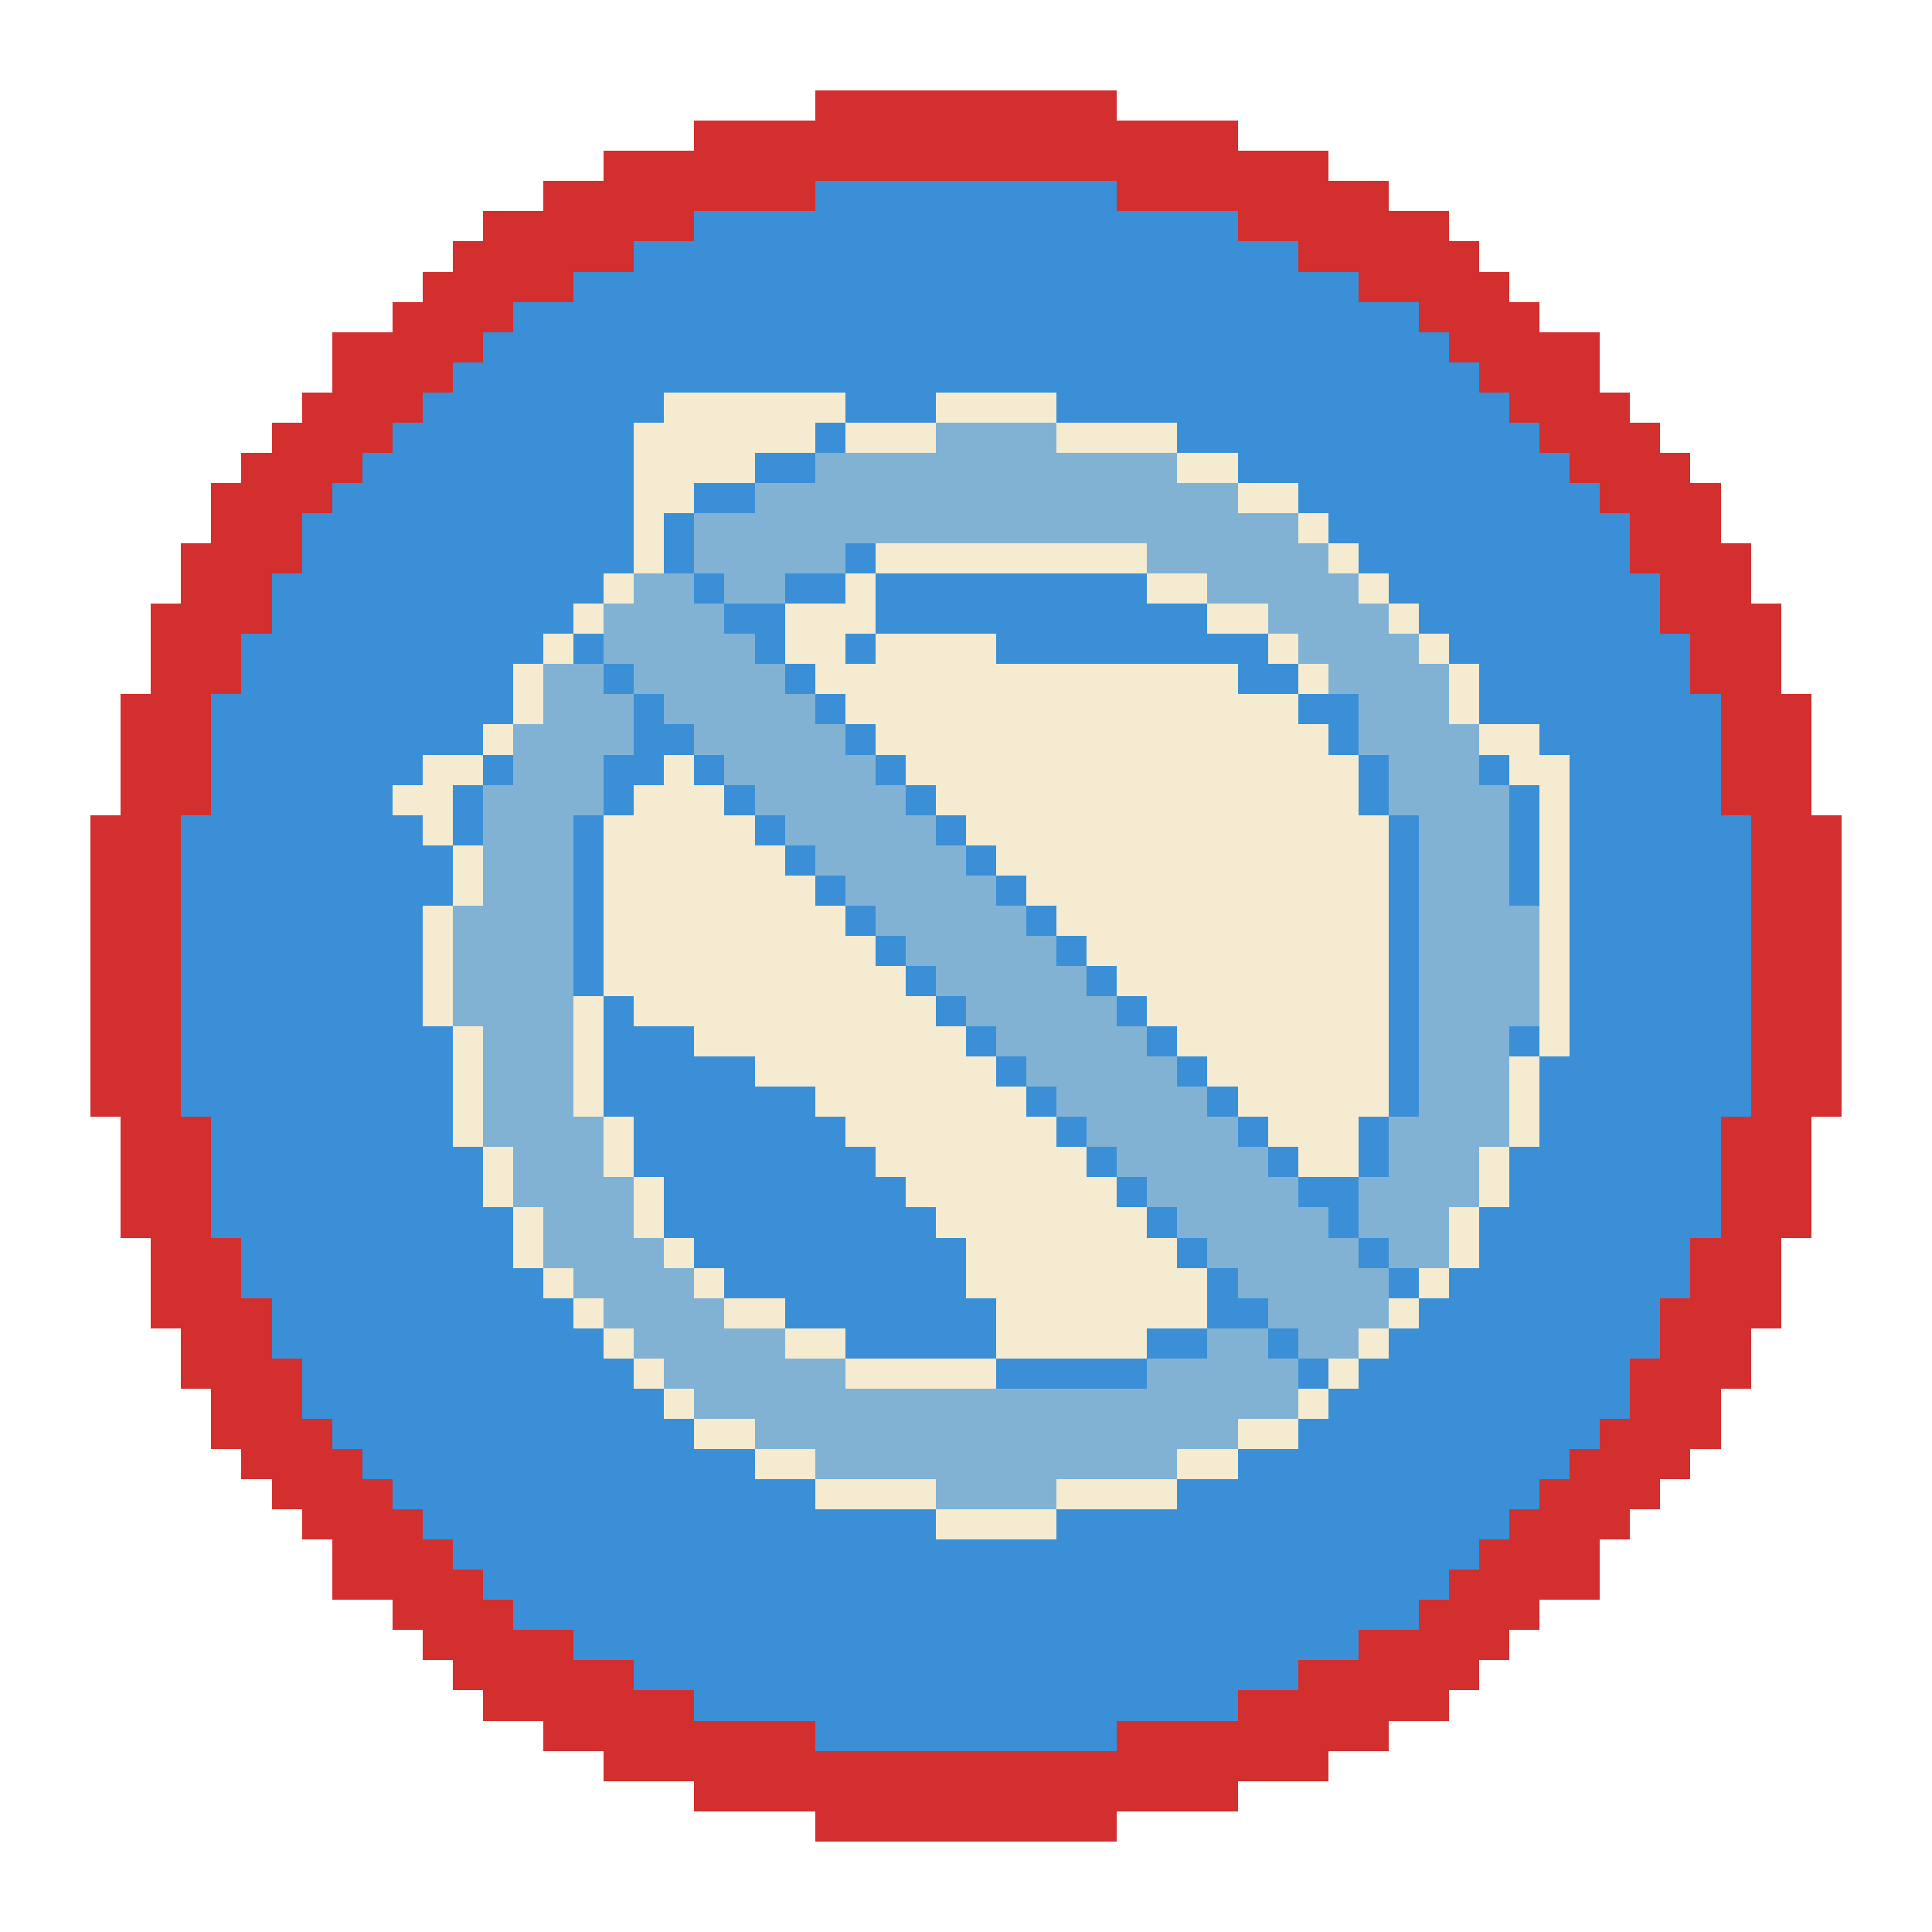
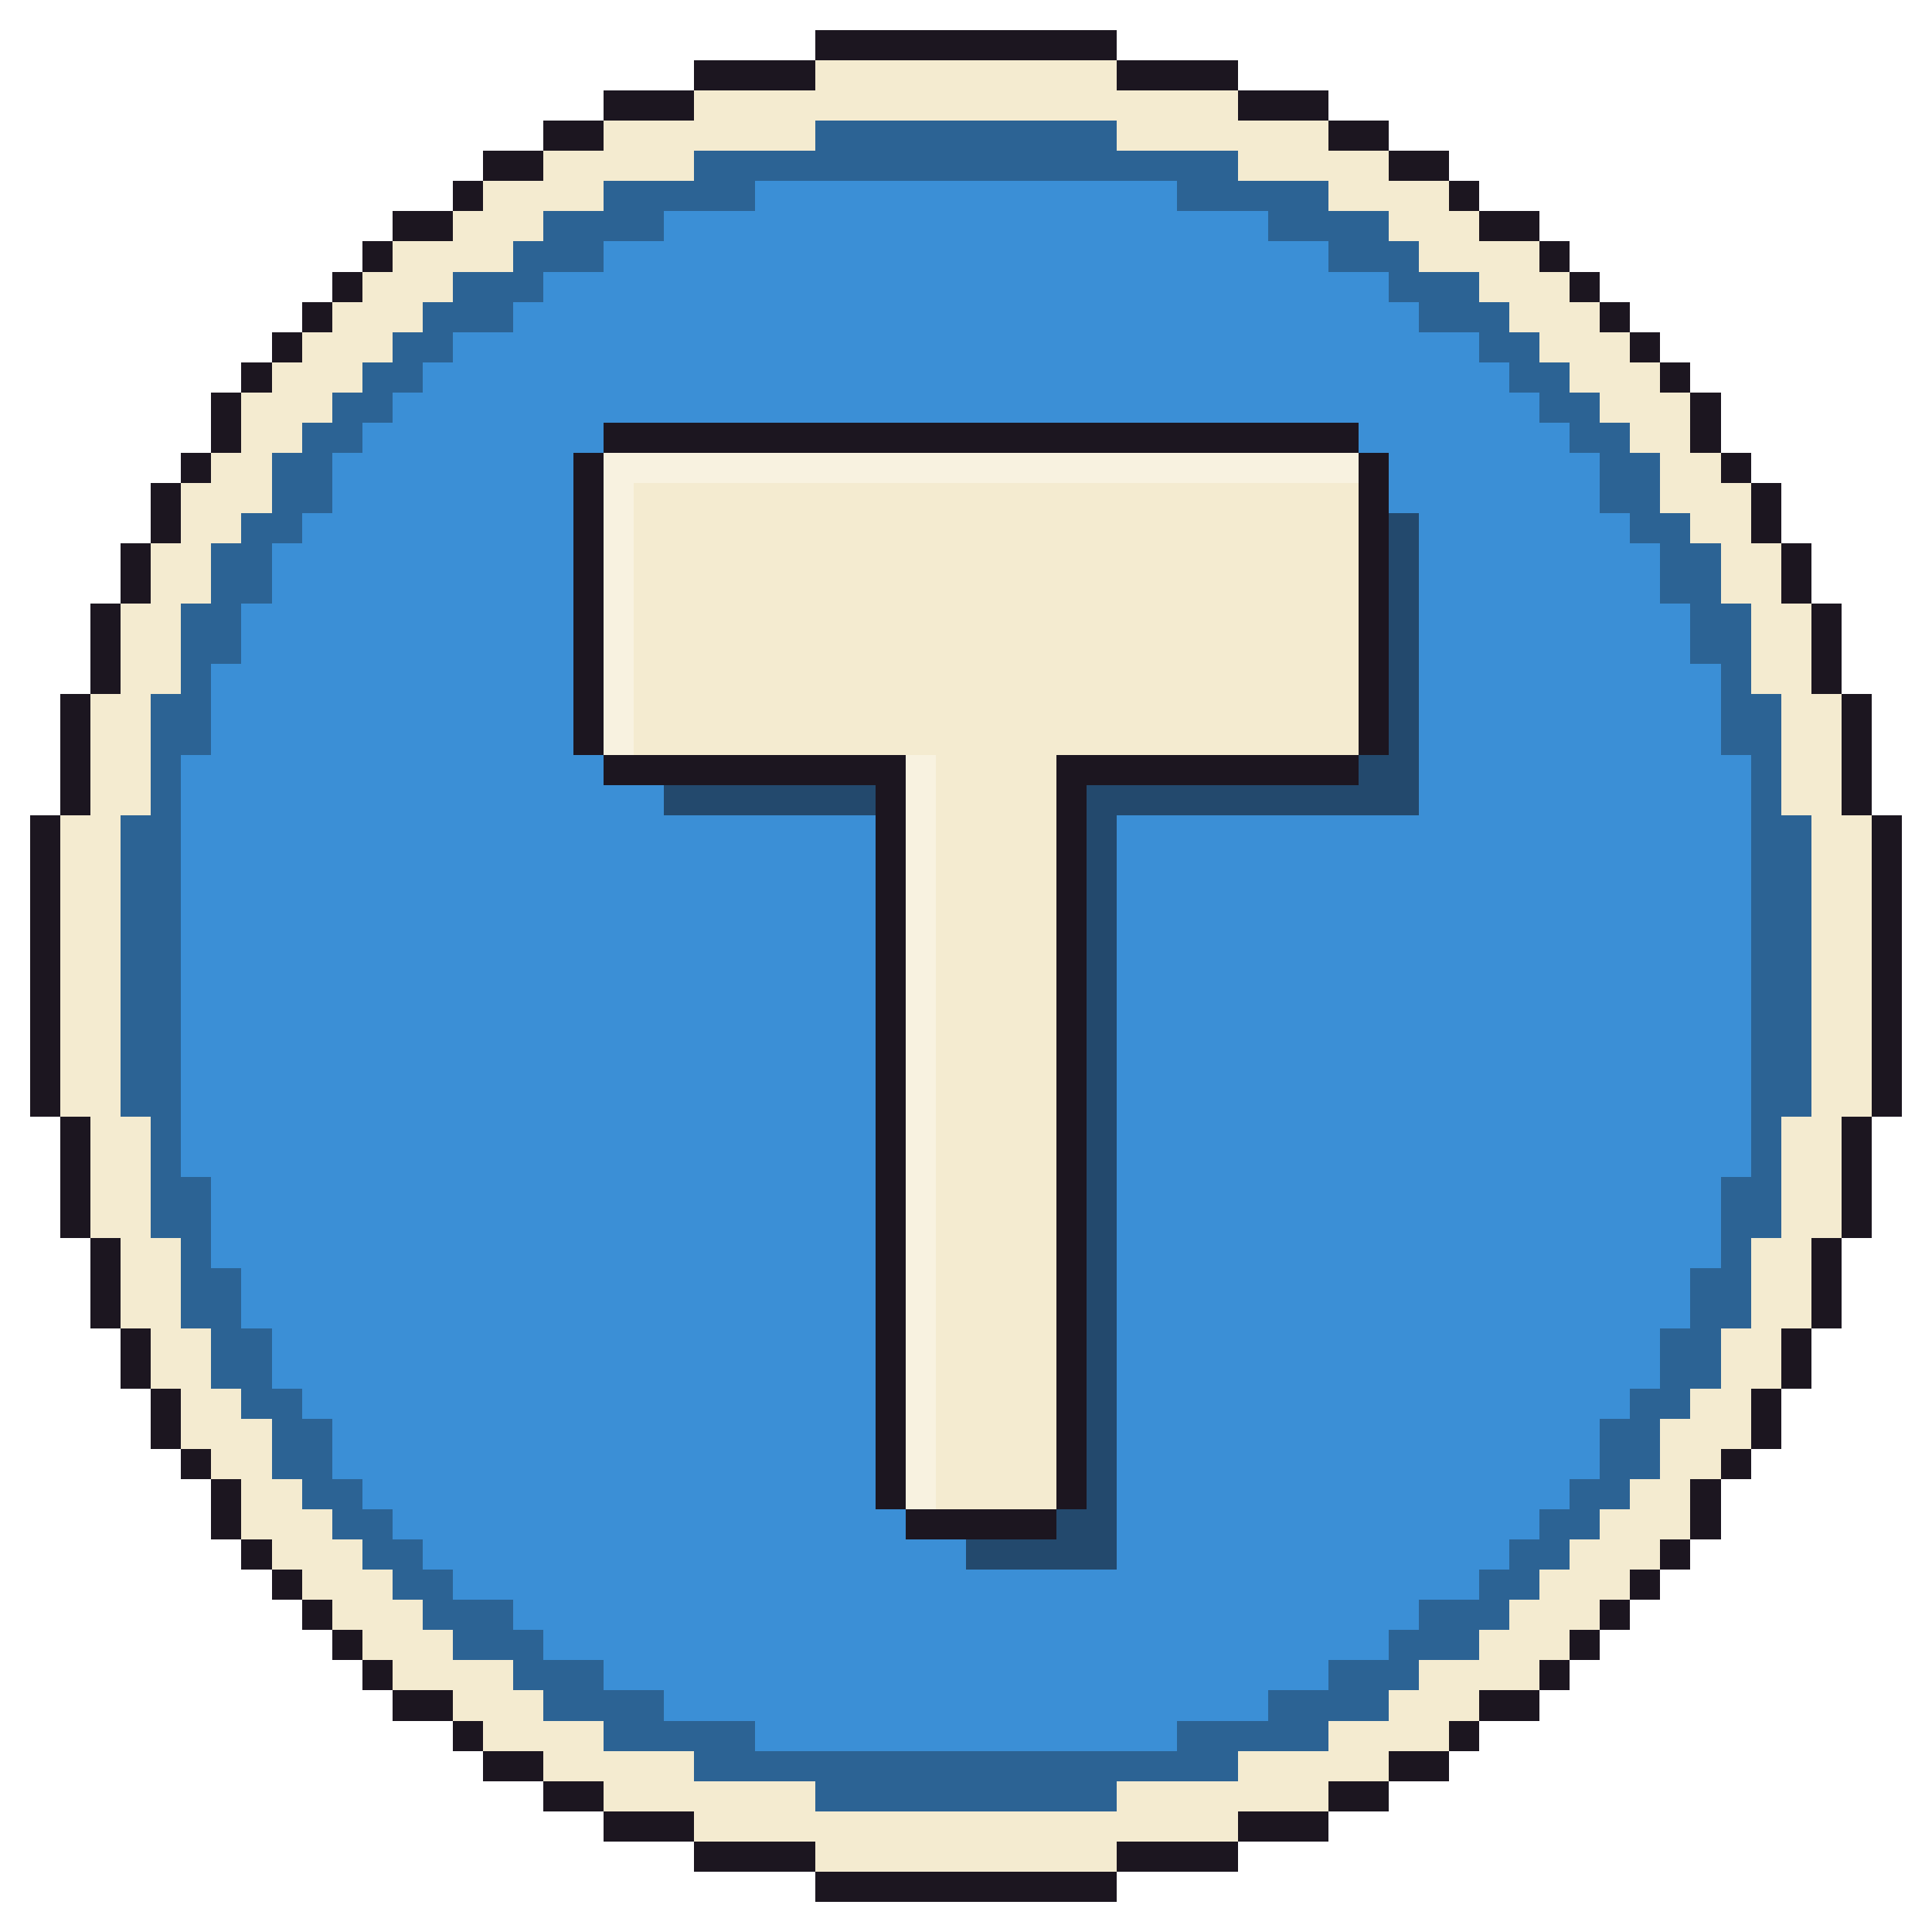
<svg xmlns="http://www.w3.org/2000/svg" viewBox="0 0 64 64" width="512" height="512" shape-rendering="crispEdges">
  <g id="logo-OKC-simple">
-     <path fill="#3B8FD6" d="M8 21h10v1h-10zM19 21h1v1h-1zM25 21h1v1h-1zM28 21h1v1h-1zM33 21h9v1h-9zM48 21h8v1h-8zM10 17h11v1h-11zM22 17h1v1h-1zM44 17h10v1h-10zM6 32h8v1h-8zM19 32h1v1h-1zM30 32h1v1h-1zM36 32h1v1h-1zM46 32h1v1h-1zM52 32h6v1h-6zM10 45h11v1h-11zM33 45h5v1h-5zM43 45h1v1h-1zM45 45h9v1h-9zM8 41h9v1h-9zM23 41h9v1h-9zM39 41h1v1h-1zM45 41h1v1h-1zM49 41h7v1h-7zM10 18h11v1h-11zM22 18h1v1h-1zM28 18h1v1h-1zM45 18h9v1h-9zM13 14h8v1h-8zM27 14h1v1h-1zM39 14h12v1h-12zM12 15h9v1h-9zM25 15h2v1h-2zM41 15h11v1h-11zM8 42h10v1h-10zM24 42h8v1h-8zM40 42h1v1h-1zM46 42h1v1h-1zM48 42h8v1h-8zM7 38h9v1h-9zM21 38h8v1h-8zM36 38h1v1h-1zM42 38h1v1h-1zM45 38h1v1h-1zM50 38h7v1h-7zM15 51h34v1h-34zM11 16h10v1h-10zM23 16h2v1h-2zM43 16h10v1h-10zM6 34h9v1h-9zM20 34h3v1h-3zM32 34h1v1h-1zM38 34h1v1h-1zM46 34h1v1h-1zM50 34h1v1h-1zM52 34h6v1h-6zM11 47h12v1h-12zM43 47h10v1h-10zM15 12h34v1h-34zM21 8h22v1h-22zM6 28h9v1h-9zM19 28h1v1h-1zM26 28h1v1h-1zM32 28h1v1h-1zM46 28h1v1h-1zM50 28h1v1h-1zM52 28h6v1h-6zM7 24h9v1h-9zM21 24h2v1h-2zM28 24h1v1h-1zM44 24h1v1h-1zM51 24h6v1h-6zM14 13h8v1h-8zM28 13h3v1h-3zM35 13h15v1h-15zM19 9h26v1h-26zM12 48h13v1h-13zM41 48h11v1h-11zM7 25h7v1h-7zM16 25h1v1h-1zM20 25h2v1h-2zM23 25h1v1h-1zM29 25h1v1h-1zM45 25h1v1h-1zM49 25h1v1h-1zM52 25h5v1h-5zM8 22h9v1h-9zM20 22h1v1h-1zM26 22h1v1h-1zM41 22h2v1h-2zM49 22h7v1h-7zM6 30h8v1h-8zM19 30h1v1h-1zM28 30h1v1h-1zM34 30h1v1h-1zM46 30h1v1h-1zM52 30h6v1h-6zM19 54h26v1h-26zM9 19h11v1h-11zM23 19h1v1h-1zM26 19h2v1h-2zM29 19h9v1h-9zM46 19h9v1h-9zM16 11h32v1h-32zM6 31h8v1h-8zM19 31h1v1h-1zM29 31h1v1h-1zM35 31h1v1h-1zM46 31h1v1h-1zM52 31h6v1h-6zM21 55h22v1h-22zM7 37h8v1h-8zM21 37h7v1h-7zM35 37h1v1h-1zM41 37h1v1h-1zM45 37h1v1h-1zM51 37h6v1h-6zM23 7h18v1h-18zM9 44h11v1h-11zM28 44h5v1h-5zM38 44h2v1h-2zM42 44h1v1h-1zM46 44h9v1h-9zM27 57h10v1h-10zM6 35h9v1h-9zM20 35h5v1h-5zM33 35h1v1h-1zM39 35h1v1h-1zM46 35h1v1h-1zM51 35h7v1h-7zM27 6h10v1h-10zM14 50h17v1h-17zM35 50h15v1h-15zM6 27h8v1h-8zM15 27h1v1h-1zM19 27h1v1h-1zM25 27h1v1h-1zM31 27h1v1h-1zM46 27h1v1h-1zM50 27h1v1h-1zM52 27h6v1h-6zM17 53h30v1h-30zM7 40h10v1h-10zM22 40h9v1h-9zM38 40h1v1h-1zM44 40h1v1h-1zM49 40h8v1h-8zM6 29h9v1h-9zM19 29h1v1h-1zM27 29h1v1h-1zM33 29h1v1h-1zM46 29h1v1h-1zM50 29h1v1h-1zM52 29h6v1h-6zM10 46h12v1h-12zM44 46h10v1h-10zM9 43h10v1h-10zM26 43h7v1h-7zM40 43h2v1h-2zM47 43h8v1h-8zM9 20h10v1h-10zM24 20h2v1h-2zM29 20h11v1h-11zM47 20h8v1h-8zM23 56h18v1h-18zM6 36h9v1h-9zM20 36h7v1h-7zM34 36h1v1h-1zM40 36h1v1h-1zM46 36h1v1h-1zM51 36h7v1h-7zM6 33h8v1h-8zM20 33h1v1h-1zM31 33h1v1h-1zM37 33h1v1h-1zM46 33h1v1h-1zM52 33h6v1h-6zM7 39h9v1h-9zM22 39h8v1h-8zM37 39h1v1h-1zM43 39h2v1h-2zM50 39h7v1h-7zM13 49h14v1h-14zM39 49h12v1h-12zM17 10h30v1h-30zM16 52h32v1h-32zM7 26h6v1h-6zM15 26h1v1h-1zM20 26h1v1h-1zM24 26h1v1h-1zM30 26h1v1h-1zM45 26h1v1h-1zM50 26h1v1h-1zM52 26h5v1h-5zM7 23h10v1h-10zM21 23h1v1h-1zM27 23h1v1h-1zM43 23h2v1h-2zM49 23h8v1h-8z" />
-     <path fill="#81b2d4" d="M20 21h5v1h-5zM43 21h4v1h-4zM23 17h20v1h-20zM15 32h4v1h-4zM31 32h5v1h-5zM47 32h4v1h-4zM22 45h6v1h-6zM38 45h5v1h-5zM18 41h4v1h-4zM40 41h5v1h-5zM46 41h2v1h-2zM23 18h5v1h-5zM38 18h6v1h-6zM31 14h4v1h-4zM27 15h12v1h-12zM19 42h4v1h-4zM41 42h5v1h-5zM17 38h3v1h-3zM37 38h5v1h-5zM46 38h3v1h-3zM25 16h16v1h-16zM16 34h3v1h-3zM33 34h5v1h-5zM47 34h3v1h-3zM25 47h16v1h-16zM16 28h3v1h-3zM27 28h5v1h-5zM47 28h3v1h-3zM17 24h4v1h-4zM23 24h5v1h-5zM45 24h4v1h-4zM27 48h12v1h-12zM17 25h3v1h-3zM24 25h5v1h-5zM46 25h3v1h-3zM18 22h2v1h-2zM21 22h5v1h-5zM44 22h4v1h-4zM15 30h4v1h-4zM29 30h5v1h-5zM47 30h4v1h-4zM21 19h2v1h-2zM24 19h2v1h-2zM40 19h5v1h-5zM15 31h4v1h-4zM30 31h5v1h-5zM47 31h4v1h-4zM16 37h4v1h-4zM36 37h5v1h-5zM46 37h4v1h-4zM21 44h5v1h-5zM40 44h2v1h-2zM43 44h2v1h-2zM16 35h3v1h-3zM34 35h5v1h-5zM47 35h3v1h-3zM16 27h3v1h-3zM26 27h5v1h-5zM47 27h3v1h-3zM18 40h3v1h-3zM39 40h5v1h-5zM45 40h3v1h-3zM16 29h3v1h-3zM28 29h5v1h-5zM47 29h3v1h-3zM23 46h20v1h-20zM20 43h4v1h-4zM42 43h4v1h-4zM20 20h4v1h-4zM42 20h4v1h-4zM16 36h3v1h-3zM35 36h5v1h-5zM47 36h3v1h-3zM15 33h4v1h-4zM32 33h5v1h-5zM47 33h4v1h-4zM17 39h4v1h-4zM38 39h5v1h-5zM45 39h4v1h-4zM31 49h4v1h-4zM16 26h4v1h-4zM25 26h5v1h-5zM46 26h4v1h-4zM18 23h3v1h-3zM22 23h5v1h-5zM45 23h3v1h-3z" />
-     <path fill="#D32F2F" d="M5 21h3v1h-3zM56 21h3v1h-3zM7 17h3v1h-3zM54 17h3v1h-3zM3 32h3v1h-3zM58 32h3v1h-3zM6 45h4v1h-4zM54 45h4v1h-4zM5 41h3v1h-3zM56 41h3v1h-3zM6 18h4v1h-4zM54 18h4v1h-4zM9 14h4v1h-4zM51 14h4v1h-4zM8 15h4v1h-4zM52 15h4v1h-4zM5 42h3v1h-3zM56 42h3v1h-3zM4 38h3v1h-3zM57 38h3v1h-3zM27 3h10v1h-10zM11 51h4v1h-4zM49 51h4v1h-4zM7 16h4v1h-4zM53 16h4v1h-4zM3 34h3v1h-3zM58 34h3v1h-3zM7 47h4v1h-4zM53 47h4v1h-4zM11 12h4v1h-4zM49 12h4v1h-4zM15 8h6v1h-6zM43 8h6v1h-6zM3 28h3v1h-3zM58 28h3v1h-3zM4 24h3v1h-3zM57 24h3v1h-3zM10 13h4v1h-4zM50 13h4v1h-4zM14 9h5v1h-5zM45 9h5v1h-5zM8 48h4v1h-4zM52 48h4v1h-4zM4 25h3v1h-3zM57 25h3v1h-3zM5 22h3v1h-3zM56 22h3v1h-3zM3 30h3v1h-3zM58 30h3v1h-3zM23 4h18v1h-18zM14 54h5v1h-5zM45 54h5v1h-5zM6 19h3v1h-3zM55 19h3v1h-3zM11 11h5v1h-5zM48 11h5v1h-5zM3 31h3v1h-3zM58 31h3v1h-3zM20 5h24v1h-24zM15 55h6v1h-6zM43 55h6v1h-6zM27 60h10v1h-10zM4 37h3v1h-3zM57 37h3v1h-3zM16 7h7v1h-7zM41 7h7v1h-7zM6 44h3v1h-3zM55 44h3v1h-3zM18 57h9v1h-9zM37 57h9v1h-9zM3 35h3v1h-3zM58 35h3v1h-3zM18 6h9v1h-9zM37 6h9v1h-9zM10 50h4v1h-4zM50 50h4v1h-4zM3 27h3v1h-3zM58 27h3v1h-3zM13 53h4v1h-4zM47 53h4v1h-4zM20 58h24v1h-24zM4 40h3v1h-3zM57 40h3v1h-3zM3 29h3v1h-3zM58 29h3v1h-3zM7 46h3v1h-3zM54 46h3v1h-3zM5 43h4v1h-4zM55 43h4v1h-4zM23 59h18v1h-18zM5 20h4v1h-4zM55 20h4v1h-4zM16 56h7v1h-7zM41 56h7v1h-7zM3 36h3v1h-3zM58 36h3v1h-3zM3 33h3v1h-3zM58 33h3v1h-3zM4 39h3v1h-3zM57 39h3v1h-3zM9 49h4v1h-4zM51 49h4v1h-4zM13 10h4v1h-4zM47 10h4v1h-4zM11 52h5v1h-5zM48 52h5v1h-5zM4 26h3v1h-3zM57 26h3v1h-3zM4 23h3v1h-3zM57 23h3v1h-3z" />
-     <path fill="#f4ebd0" d="M18 21h1v1h-1zM26 21h2v1h-2zM29 21h4v1h-4zM42 21h1v1h-1zM47 21h1v1h-1zM21 17h1v1h-1zM43 17h1v1h-1zM14 32h1v1h-1zM20 32h10v1h-10zM37 32h9v1h-9zM51 32h1v1h-1zM21 45h1v1h-1zM28 45h5v1h-5zM44 45h1v1h-1zM17 41h1v1h-1zM22 41h1v1h-1zM32 41h7v1h-7zM48 41h1v1h-1zM21 18h1v1h-1zM29 18h9v1h-9zM44 18h1v1h-1zM21 14h6v1h-6zM28 14h3v1h-3zM35 14h4v1h-4zM21 15h4v1h-4zM39 15h2v1h-2zM18 42h1v1h-1zM23 42h1v1h-1zM32 42h8v1h-8zM47 42h1v1h-1zM16 38h1v1h-1zM20 38h1v1h-1zM29 38h7v1h-7zM43 38h2v1h-2zM49 38h1v1h-1zM21 16h2v1h-2zM41 16h2v1h-2zM15 34h1v1h-1zM19 34h1v1h-1zM23 34h9v1h-9zM39 34h7v1h-7zM51 34h1v1h-1zM23 47h2v1h-2zM41 47h2v1h-2zM15 28h1v1h-1zM20 28h6v1h-6zM33 28h13v1h-13zM51 28h1v1h-1zM16 24h1v1h-1zM29 24h15v1h-15zM49 24h2v1h-2zM22 13h6v1h-6zM31 13h4v1h-4zM25 48h2v1h-2zM39 48h2v1h-2zM14 25h2v1h-2zM22 25h1v1h-1zM30 25h15v1h-15zM50 25h2v1h-2zM17 22h1v1h-1zM27 22h14v1h-14zM43 22h1v1h-1zM48 22h1v1h-1zM14 30h1v1h-1zM20 30h8v1h-8zM35 30h11v1h-11zM51 30h1v1h-1zM20 19h1v1h-1zM28 19h1v1h-1zM38 19h2v1h-2zM45 19h1v1h-1zM14 31h1v1h-1zM20 31h9v1h-9zM36 31h10v1h-10zM51 31h1v1h-1zM15 37h1v1h-1zM20 37h1v1h-1zM28 37h7v1h-7zM42 37h3v1h-3zM50 37h1v1h-1zM20 44h1v1h-1zM26 44h2v1h-2zM33 44h5v1h-5zM45 44h1v1h-1zM15 35h1v1h-1zM19 35h1v1h-1zM25 35h8v1h-8zM40 35h6v1h-6zM50 35h1v1h-1zM31 50h4v1h-4zM14 27h1v1h-1zM20 27h5v1h-5zM32 27h14v1h-14zM51 27h1v1h-1zM17 40h1v1h-1zM21 40h1v1h-1zM31 40h7v1h-7zM48 40h1v1h-1zM15 29h1v1h-1zM20 29h7v1h-7zM34 29h12v1h-12zM51 29h1v1h-1zM22 46h1v1h-1zM43 46h1v1h-1zM19 43h1v1h-1zM24 43h2v1h-2zM33 43h7v1h-7zM46 43h1v1h-1zM19 20h1v1h-1zM26 20h3v1h-3zM40 20h2v1h-2zM46 20h1v1h-1zM15 36h1v1h-1zM19 36h1v1h-1zM27 36h7v1h-7zM41 36h5v1h-5zM50 36h1v1h-1zM14 33h1v1h-1zM19 33h1v1h-1zM21 33h10v1h-10zM38 33h8v1h-8zM51 33h1v1h-1zM16 39h1v1h-1zM21 39h1v1h-1zM30 39h7v1h-7zM49 39h1v1h-1zM27 49h4v1h-4zM35 49h4v1h-4zM13 26h2v1h-2zM21 26h3v1h-3zM31 26h14v1h-14zM51 26h1v1h-1zM17 23h1v1h-1zM28 23h15v1h-15zM48 23h1v1h-1z" />
+     <path fill="#1c1620" d="M15 57h1v1h-1zM48 57h1v1h-1zM16 58h2v1h-2zM46 58h2v1h-2zM1 27h1v1h-1zM29 27h1v1h-1zM35 27h1v1h-1zM62 27h1v1h-1zM2 26h1v1h-1zM29 26h1v1h-1zM35 26h1v1h-1zM61 26h1v1h-1zM23 61h4v1h-4zM37 61h4v1h-4zM27 62h10v1h-10zM8 51h1v1h-1zM55 51h1v1h-1zM9 52h1v1h-1zM54 52h1v1h-1zM12 55h1v1h-1zM51 55h1v1h-1zM13 56h2v1h-2zM49 56h2v1h-2zM3 22h1v1h-1zM19 22h1v1h-1zM45 22h1v1h-1zM60 22h1v1h-1zM1 30h1v1h-1zM29 30h1v1h-1zM35 30h1v1h-1zM62 30h1v1h-1zM9 11h1v1h-1zM54 11h1v1h-1zM10 10h1v1h-1zM53 10h1v1h-1zM27 1h10v1h-10zM1 34h1v1h-1zM29 34h1v1h-1zM35 34h1v1h-1zM62 34h1v1h-1zM3 43h1v1h-1zM29 43h1v1h-1zM35 43h1v1h-1zM60 43h1v1h-1zM4 44h1v1h-1zM29 44h1v1h-1zM35 44h1v1h-1zM59 44h1v1h-1zM4 19h1v1h-1zM19 19h1v1h-1zM45 19h1v1h-1zM59 19h1v1h-1zM3 20h1v1h-1zM19 20h1v1h-1zM45 20h1v1h-1zM60 20h1v1h-1zM2 40h1v1h-1zM29 40h1v1h-1zM35 40h1v1h-1zM61 40h1v1h-1zM3 41h1v1h-1zM29 41h1v1h-1zM35 41h1v1h-1zM60 41h1v1h-1zM7 50h1v1h-1zM30 50h5v1h-5zM56 50h1v1h-1zM20 3h3v1h-3zM41 3h3v1h-3zM1 29h1v1h-1zM29 29h1v1h-1zM35 29h1v1h-1zM62 29h1v1h-1zM5 17h1v1h-1zM19 17h1v1h-1zM45 17h1v1h-1zM58 17h1v1h-1zM23 2h4v1h-4zM37 2h4v1h-4zM3 42h1v1h-1zM29 42h1v1h-1zM35 42h1v1h-1zM60 42h1v1h-1zM1 36h1v1h-1zM29 36h1v1h-1zM35 36h1v1h-1zM62 36h1v1h-1zM2 37h1v1h-1zM29 37h1v1h-1zM35 37h1v1h-1zM61 37h1v1h-1zM20 60h3v1h-3zM41 60h3v1h-3zM15 6h1v1h-1zM48 6h1v1h-1zM16 5h2v1h-2zM46 5h2v1h-2zM18 59h2v1h-2zM44 59h2v1h-2zM2 39h1v1h-1zM29 39h1v1h-1zM35 39h1v1h-1zM61 39h1v1h-1zM5 46h1v1h-1zM29 46h1v1h-1zM35 46h1v1h-1zM58 46h1v1h-1zM2 23h1v1h-1zM19 23h1v1h-1zM45 23h1v1h-1zM61 23h1v1h-1zM1 31h1v1h-1zM29 31h1v1h-1zM35 31h1v1h-1zM62 31h1v1h-1zM18 4h2v1h-2zM44 4h2v1h-2zM8 12h1v1h-1zM55 12h1v1h-1zM10 53h1v1h-1zM53 53h1v1h-1zM1 28h1v1h-1zM29 28h1v1h-1zM35 28h1v1h-1zM62 28h1v1h-1zM13 7h2v1h-2zM49 7h2v1h-2zM2 25h1v1h-1zM20 25h10v1h-10zM35 25h10v1h-10zM61 25h1v1h-1zM1 33h1v1h-1zM29 33h1v1h-1zM35 33h1v1h-1zM62 33h1v1h-1zM4 45h1v1h-1zM29 45h1v1h-1zM35 45h1v1h-1zM59 45h1v1h-1zM5 47h1v1h-1zM29 47h1v1h-1zM35 47h1v1h-1zM58 47h1v1h-1zM6 48h1v1h-1zM29 48h1v1h-1zM35 48h1v1h-1zM57 48h1v1h-1zM12 8h1v1h-1zM51 8h1v1h-1zM11 54h1v1h-1zM52 54h1v1h-1zM7 14h1v1h-1zM20 14h25v1h-25zM56 14h1v1h-1zM2 24h1v1h-1zM19 24h1v1h-1zM45 24h1v1h-1zM61 24h1v1h-1zM1 32h1v1h-1zM29 32h1v1h-1zM35 32h1v1h-1zM62 32h1v1h-1zM11 9h1v1h-1zM52 9h1v1h-1zM1 35h1v1h-1zM29 35h1v1h-1zM35 35h1v1h-1zM62 35h1v1h-1zM7 13h1v1h-1zM56 13h1v1h-1zM7 49h1v1h-1zM29 49h1v1h-1zM35 49h1v1h-1zM56 49h1v1h-1zM6 15h1v1h-1zM19 15h1v1h-1zM45 15h1v1h-1zM57 15h1v1h-1zM5 16h1v1h-1zM19 16h1v1h-1zM45 16h1v1h-1zM58 16h1v1h-1zM2 38h1v1h-1zM29 38h1v1h-1zM35 38h1v1h-1zM61 38h1v1h-1zM3 21h1v1h-1zM19 21h1v1h-1zM45 21h1v1h-1zM60 21h1v1h-1zM4 18h1v1h-1zM19 18h1v1h-1zM45 18h1v1h-1zM59 18h1v1h-1z" />
+     <path fill="#23496d" d="M36 27h1v1h-1zM22 26h7v1h-7zM36 26h11v1h-11zM32 51h5v1h-5zM46 22h1v1h-1zM36 30h1v1h-1zM36 34h1v1h-1zM36 43h1v1h-1zM36 44h1v1h-1zM46 19h1v1h-1zM46 20h1v1h-1zM36 40h1v1h-1zM36 41h1v1h-1zM35 50h2v1h-2zM36 29h1v1h-1zM46 17h1v1h-1zM36 42h1v1h-1zM36 36h1v1h-1zM36 37h1v1h-1zM36 39h1v1h-1zM36 46h1v1h-1zM46 23h1v1h-1zM36 31h1v1h-1zM36 28h1v1h-1zM45 25h2v1h-2zM36 33h1v1h-1zM36 45h1v1h-1zM36 47h1v1h-1zM36 48h1v1h-1zM46 24h1v1h-1zM36 32h1v1h-1zM36 35h1v1h-1zM36 49h1v1h-1zM36 38h1v1h-1zM46 21h1v1h-1zM46 18h1v1h-1z" />
+     <path fill="#2c6394" d="M20 57h5v1h-5zM39 57h5v1h-5zM23 58h18v1h-18zM4 27h2v1h-2zM58 27h2v1h-2zM5 26h1v1h-1zM58 26h1v1h-1zM12 51h2v1h-2zM50 51h2v1h-2zM13 52h2v1h-2zM49 52h2v1h-2zM17 55h3v1h-3zM44 55h3v1h-3zM18 56h4v1h-4zM42 56h4v1h-4zM6 22h1v1h-1zM57 22h1v1h-1zM4 30h2v1h-2zM58 30h2v1h-2zM13 11h2v1h-2zM49 11h2v1h-2zM14 10h3v1h-3zM47 10h3v1h-3zM4 34h2v1h-2zM58 34h2v1h-2zM6 43h2v1h-2zM56 43h2v1h-2zM7 44h2v1h-2zM55 44h2v1h-2zM7 19h2v1h-2zM55 19h2v1h-2zM6 20h2v1h-2zM56 20h2v1h-2zM5 40h2v1h-2zM57 40h2v1h-2zM6 41h1v1h-1zM57 41h1v1h-1zM11 50h2v1h-2zM51 50h2v1h-2zM4 29h2v1h-2zM58 29h2v1h-2zM8 17h2v1h-2zM54 17h2v1h-2zM6 42h2v1h-2zM56 42h2v1h-2zM4 36h2v1h-2zM58 36h2v1h-2zM5 37h1v1h-1zM58 37h1v1h-1zM20 6h5v1h-5zM39 6h5v1h-5zM23 5h18v1h-18zM27 59h10v1h-10zM5 39h2v1h-2zM57 39h2v1h-2zM8 46h2v1h-2zM54 46h2v1h-2zM5 23h2v1h-2zM57 23h2v1h-2zM4 31h2v1h-2zM58 31h2v1h-2zM27 4h10v1h-10zM12 12h2v1h-2zM50 12h2v1h-2zM14 53h3v1h-3zM47 53h3v1h-3zM4 28h2v1h-2zM58 28h2v1h-2zM18 7h4v1h-4zM42 7h4v1h-4zM5 25h1v1h-1zM58 25h1v1h-1zM4 33h2v1h-2zM58 33h2v1h-2zM7 45h2v1h-2zM55 45h2v1h-2zM9 47h2v1h-2zM53 47h2v1h-2zM9 48h2v1h-2zM53 48h2v1h-2zM17 8h3v1h-3zM44 8h3v1h-3zM15 54h3v1h-3zM46 54h3v1h-3zM10 14h2v1h-2zM52 14h2v1h-2zM5 24h2v1h-2zM57 24h2v1h-2zM4 32h2v1h-2zM58 32h2v1h-2zM15 9h3v1h-3zM46 9h3v1h-3zM4 35h2v1h-2zM58 35h2v1h-2zM11 13h2v1h-2zM51 13h2v1h-2zM10 49h2v1h-2zM52 49h2v1h-2zM9 15h2v1h-2zM53 15h2v1h-2zM9 16h2v1h-2zM53 16h2v1h-2zM5 38h1v1h-1zM58 38h1v1h-1zM6 21h2v1h-2zM56 21h2v1h-2zM7 18h2v1h-2zM55 18h2v1h-2z" />
+     <path fill="#3B8FD6" d="M25 57h14v1h-14zM6 27h23v1h-23zM37 27h21v1h-21zM6 26h16v1h-16zM47 26h11v1h-11zM14 51h18v1h-18zM37 51h13v1h-13zM15 52h34v1h-34zM20 55h24v1h-24zM22 56h20v1h-20zM7 22h12v1h-12zM47 22h10v1h-10zM6 30h23v1h-23zM37 30h21v1h-21zM15 11h34v1h-34zM17 10h30v1h-30zM6 34h23v1h-23zM37 34h21v1h-21zM8 43h21v1h-21zM37 43h19v1h-19zM9 44h20v1h-20zM37 44h18v1h-18zM9 19h10v1h-10zM47 19h8v1h-8zM8 20h11v1h-11zM47 20h9v1h-9zM7 40h22v1h-22zM37 40h20v1h-20zM7 41h22v1h-22zM37 41h20v1h-20zM13 50h17v1h-17zM37 50h14v1h-14zM6 29h23v1h-23zM37 29h21v1h-21zM10 17h9v1h-9zM47 17h7v1h-7zM8 42h21v1h-21zM37 42h19v1h-19zM6 36h23v1h-23zM37 36h21v1h-21zM6 37h23v1h-23zM37 37h21v1h-21zM25 6h14v1h-14zM7 39h22v1h-22zM37 39h20v1h-20zM10 46h19v1h-19zM37 46h17v1h-17zM7 23h12v1h-12zM47 23h10v1h-10zM6 31h23v1h-23zM37 31h21v1h-21zM14 12h36v1h-36zM17 53h30v1h-30zM6 28h23v1h-23zM37 28h21v1h-21zM22 7h20v1h-20zM6 25h14v1h-14zM47 25h11v1h-11zM6 33h23v1h-23zM37 33h21v1h-21zM9 45h20v1h-20zM37 45h18v1h-18zM11 47h18v1h-18zM37 47h16v1h-16zM11 48h18v1h-18zM37 48h16v1h-16zM20 8h24v1h-24zM18 54h28v1h-28zM12 14h8v1h-8zM45 14h7v1h-7zM7 24h12v1h-12zM47 24h10v1h-10zM6 32h23v1h-23zM37 32h21v1h-21zM18 9h28v1h-28zM6 35h23v1h-23zM37 35h21v1h-21zM13 13h38v1h-38zM12 49h17v1h-17zM37 49h15v1h-15zM11 15h8v1h-8zM46 15h7v1h-7zM11 16h8v1h-8zM46 16h7v1h-7zM6 38h23v1h-23zM37 38h21v1h-21zM8 21h11v1h-11zM47 21h9v1h-9zM9 18h10v1h-10zM47 18h8v1h-8z" />
+     <path fill="#f4ebd0" d="M16 57h4v1h-4zM44 57h4v1h-4zM18 58h5v1h-5zM41 58h5v1h-5zM2 27h2v1h-2zM31 27h4v1h-4zM60 27h2v1h-2zM3 26h2v1h-2zM31 26h4v1h-4zM59 26h2v1h-2zM27 61h10v1h-10zM9 51h3v1h-3zM52 51h3v1h-3zM10 52h3v1h-3zM51 52h3v1h-3zM13 55h4v1h-4zM47 55h4v1h-4zM15 56h3v1h-3zM46 56h3v1h-3zM4 22h2v1h-2zM21 22h24v1h-24zM58 22h2v1h-2zM2 30h2v1h-2zM31 30h4v1h-4zM60 30h2v1h-2zM10 11h3v1h-3zM51 11h3v1h-3zM11 10h3v1h-3zM50 10h3v1h-3zM2 34h2v1h-2zM31 34h4v1h-4zM60 34h2v1h-2zM4 43h2v1h-2zM31 43h4v1h-4zM58 43h2v1h-2zM5 44h2v1h-2zM31 44h4v1h-4zM57 44h2v1h-2zM5 19h2v1h-2zM21 19h24v1h-24zM57 19h2v1h-2zM4 20h2v1h-2zM21 20h24v1h-24zM58 20h2v1h-2zM3 40h2v1h-2zM31 40h4v1h-4zM59 40h2v1h-2zM4 41h2v1h-2zM31 41h4v1h-4zM58 41h2v1h-2zM8 50h3v1h-3zM53 50h3v1h-3zM23 3h18v1h-18zM2 29h2v1h-2zM31 29h4v1h-4zM60 29h2v1h-2zM6 17h2v1h-2zM21 17h24v1h-24zM56 17h2v1h-2zM27 2h10v1h-10zM4 42h2v1h-2zM31 42h4v1h-4zM58 42h2v1h-2zM2 36h2v1h-2zM31 36h4v1h-4zM60 36h2v1h-2zM3 37h2v1h-2zM31 37h4v1h-4zM59 37h2v1h-2zM23 60h18v1h-18zM16 6h4v1h-4zM44 6h4v1h-4zM18 5h5v1h-5zM41 5h5v1h-5zM20 59h7v1h-7zM37 59h7v1h-7zM3 39h2v1h-2zM31 39h4v1h-4zM59 39h2v1h-2zM6 46h2v1h-2zM31 46h4v1h-4zM56 46h2v1h-2zM3 23h2v1h-2zM21 23h24v1h-24zM59 23h2v1h-2zM2 31h2v1h-2zM31 31h4v1h-4zM60 31h2v1h-2zM20 4h7v1h-7zM37 4h7v1h-7zM9 12h3v1h-3zM52 12h3v1h-3zM11 53h3v1h-3zM50 53h3v1h-3zM2 28h2v1h-2zM31 28h4v1h-4zM60 28h2v1h-2zM15 7h3v1h-3zM46 7h3v1h-3zM3 25h2v1h-2zM31 25h4v1h-4zM59 25h2v1h-2zM2 33h2v1h-2zM31 33h4v1h-4zM60 33h2v1h-2zM5 45h2v1h-2zM31 45h4v1h-4zM57 45h2v1h-2zM6 47h3v1h-3zM31 47h4v1h-4zM55 47h3v1h-3zM7 48h2v1h-2zM31 48h4v1h-4zM55 48h2v1h-2zM13 8h4v1h-4zM47 8h4v1h-4zM12 54h3v1h-3zM49 54h3v1h-3zM8 14h2v1h-2zM54 14h2v1h-2zM3 24h2v1h-2zM21 24h24v1h-24zM59 24h2v1h-2zM2 32h2v1h-2zM31 32h4v1h-4zM60 32h2v1h-2zM12 9h3v1h-3zM49 9h3v1h-3zM2 35h2v1h-2zM31 35h4v1h-4zM60 35h2v1h-2zM8 13h3v1h-3zM53 13h3v1h-3zM8 49h2v1h-2zM31 49h4v1h-4zM54 49h2v1h-2zM7 15h2v1h-2zM55 15h2v1h-2zM6 16h3v1h-3zM21 16h24v1h-24zM55 16h3v1h-3zM3 38h2v1h-2zM31 38h4v1h-4zM59 38h2v1h-2zM4 21h2v1h-2zM21 21h24v1h-24zM58 21h2v1h-2zM5 18h2v1h-2zM21 18h24v1h-24zM57 18h2v1h-2z" />
+     <path fill="#f8f2e0" d="M30 27h1v1h-1zM30 26h1v1h-1zM20 22h1v1h-1zM30 30h1v1h-1zM30 34h1v1h-1zM30 43h1v1h-1zM30 44h1v1h-1zM20 19h1v1h-1zM20 20h1v1h-1zM30 40h1v1h-1zM30 41h1v1h-1zM30 29h1v1h-1zM20 17h1v1h-1zM30 42h1v1h-1zM30 36h1v1h-1zM30 37h1v1h-1zM30 39h1v1h-1zM30 46h1v1h-1zM20 23h1v1h-1zM30 31h1v1h-1zM30 28h1v1h-1zM30 25h1v1h-1zM30 33h1v1h-1zM30 45h1v1h-1zM30 47h1v1h-1zM30 48h1v1h-1zM20 24h1v1h-1zM30 32h1v1h-1zM30 35h1v1h-1zM30 49h1v1h-1zM20 15h25v1h-25zM20 16h1v1h-1zM30 38h1v1h-1zM20 21h1v1h-1zM20 18h1v1h-1z" />
  </g>
</svg>
